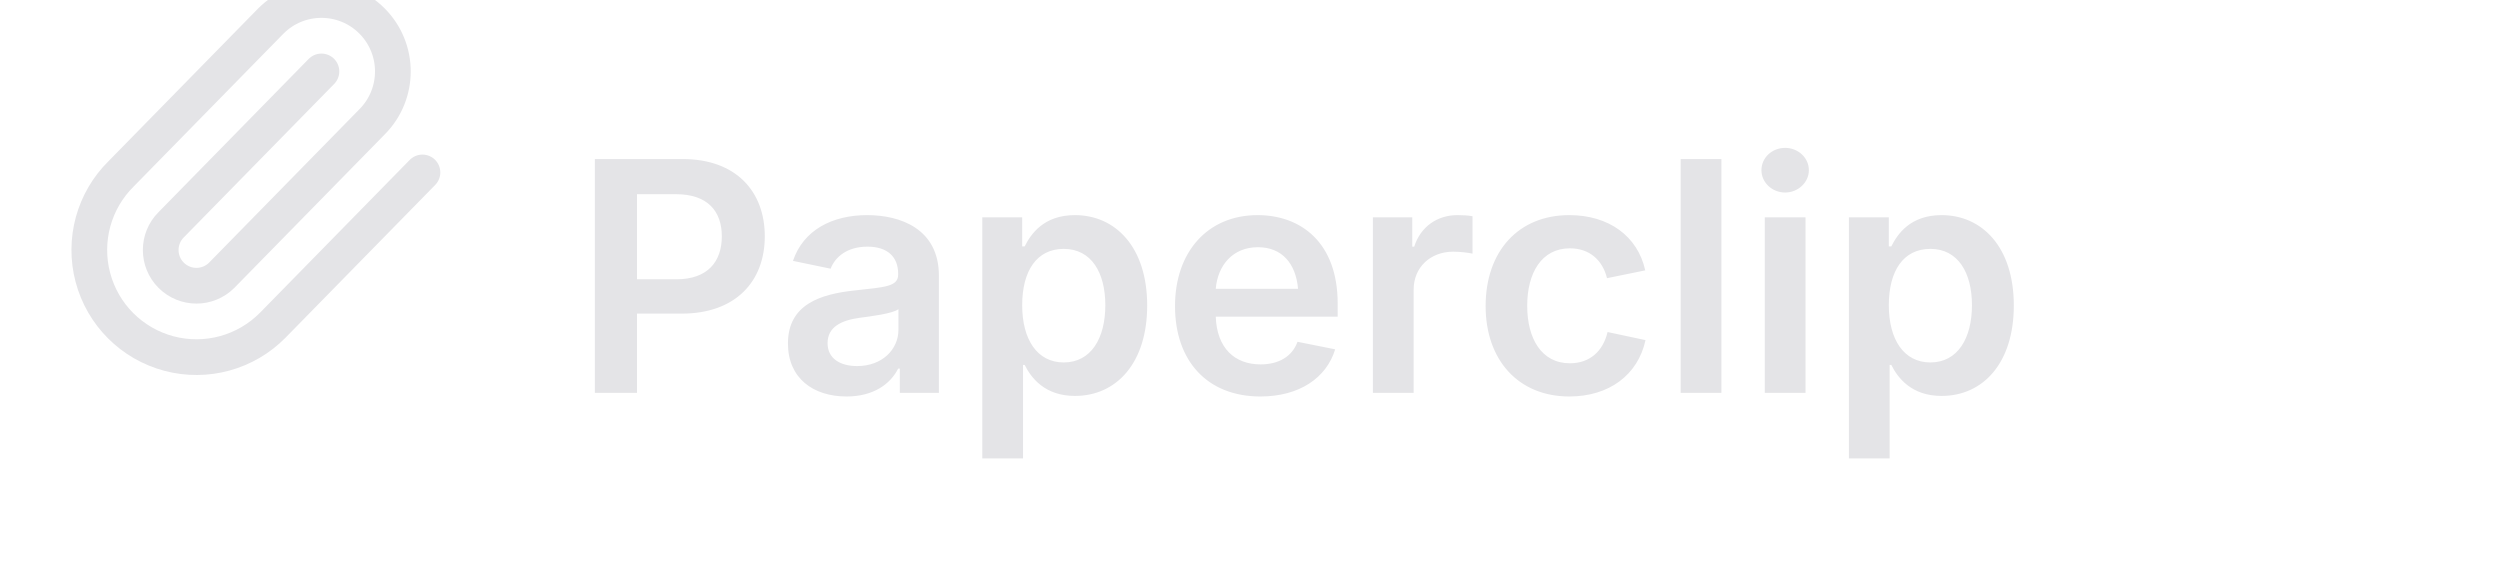
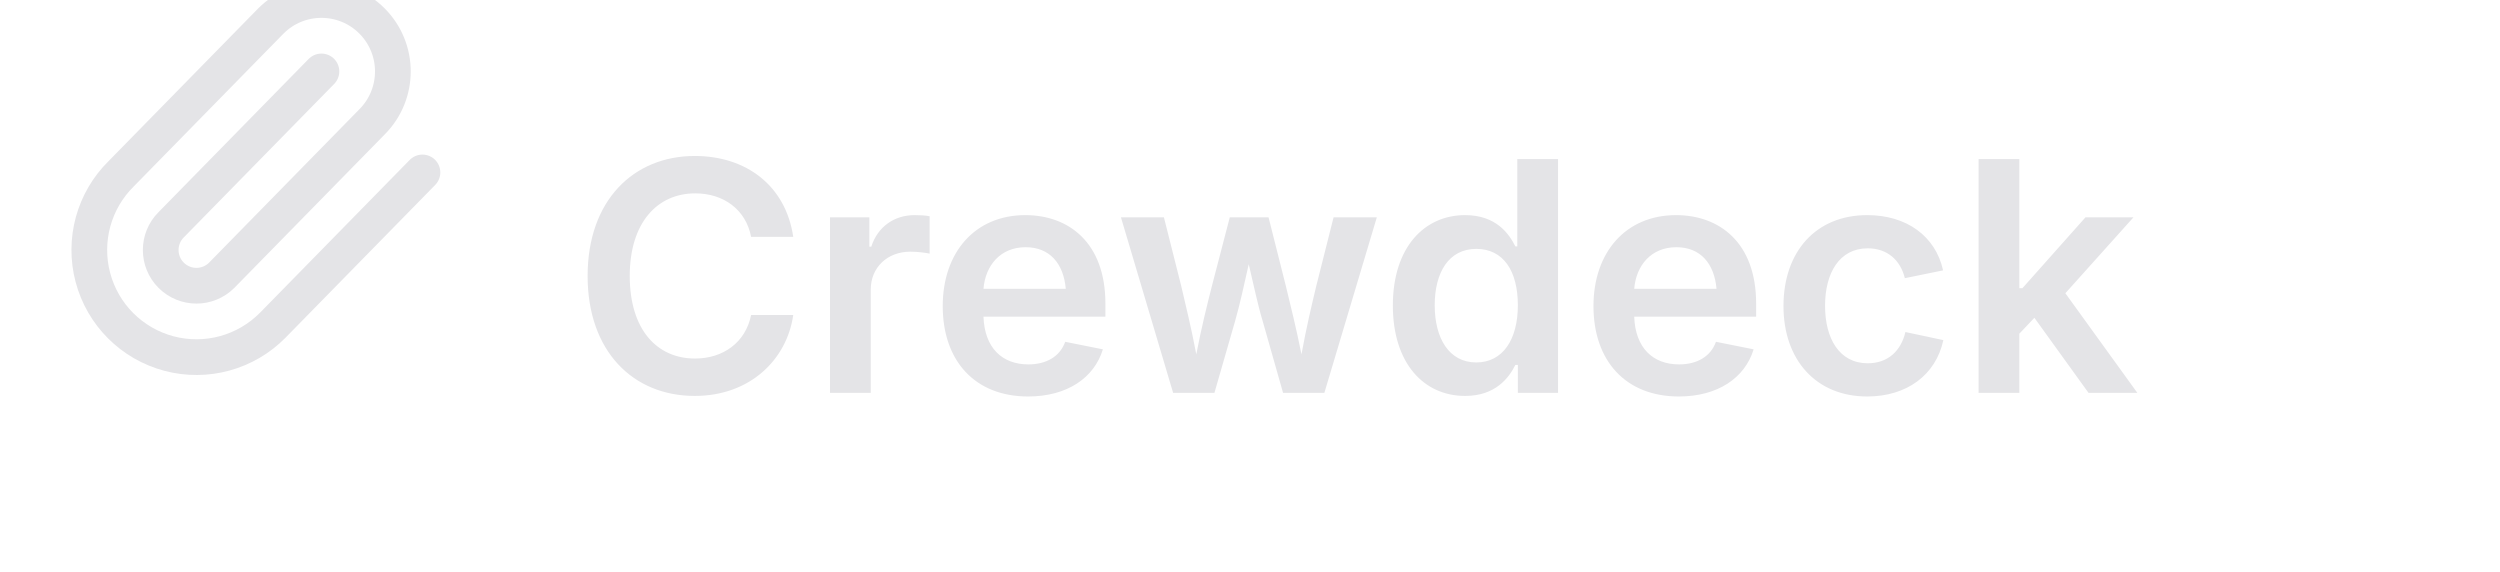
<svg xmlns="http://www.w3.org/2000/svg" width="140" height="32" viewBox="0 0 140 32" fill="none">
  <g stroke-linecap="round" stroke-linejoin="round">
    <path stroke="#e4e4e7" stroke-width="2" d="m18 4-8.414 8.586a2 2 0 0 0 2.829 2.829l8.414-8.586a4 4 0 1 0-5.657-5.657l-8.379 8.551a6 6 0 1 0 8.485 8.485l8.379-8.551" />
  </g>
-   <text x="32" y="22" font-family="system-ui, -apple-system, sans-serif" font-size="18" font-weight="600" fill="#e4e4e7">Paperclip</text>
+   <text x="32" y="22" font-family="system-ui, -apple-system, sans-serif" font-size="18" font-weight="600" fill="#e4e4e7">Crewdeck</text>
</svg>
